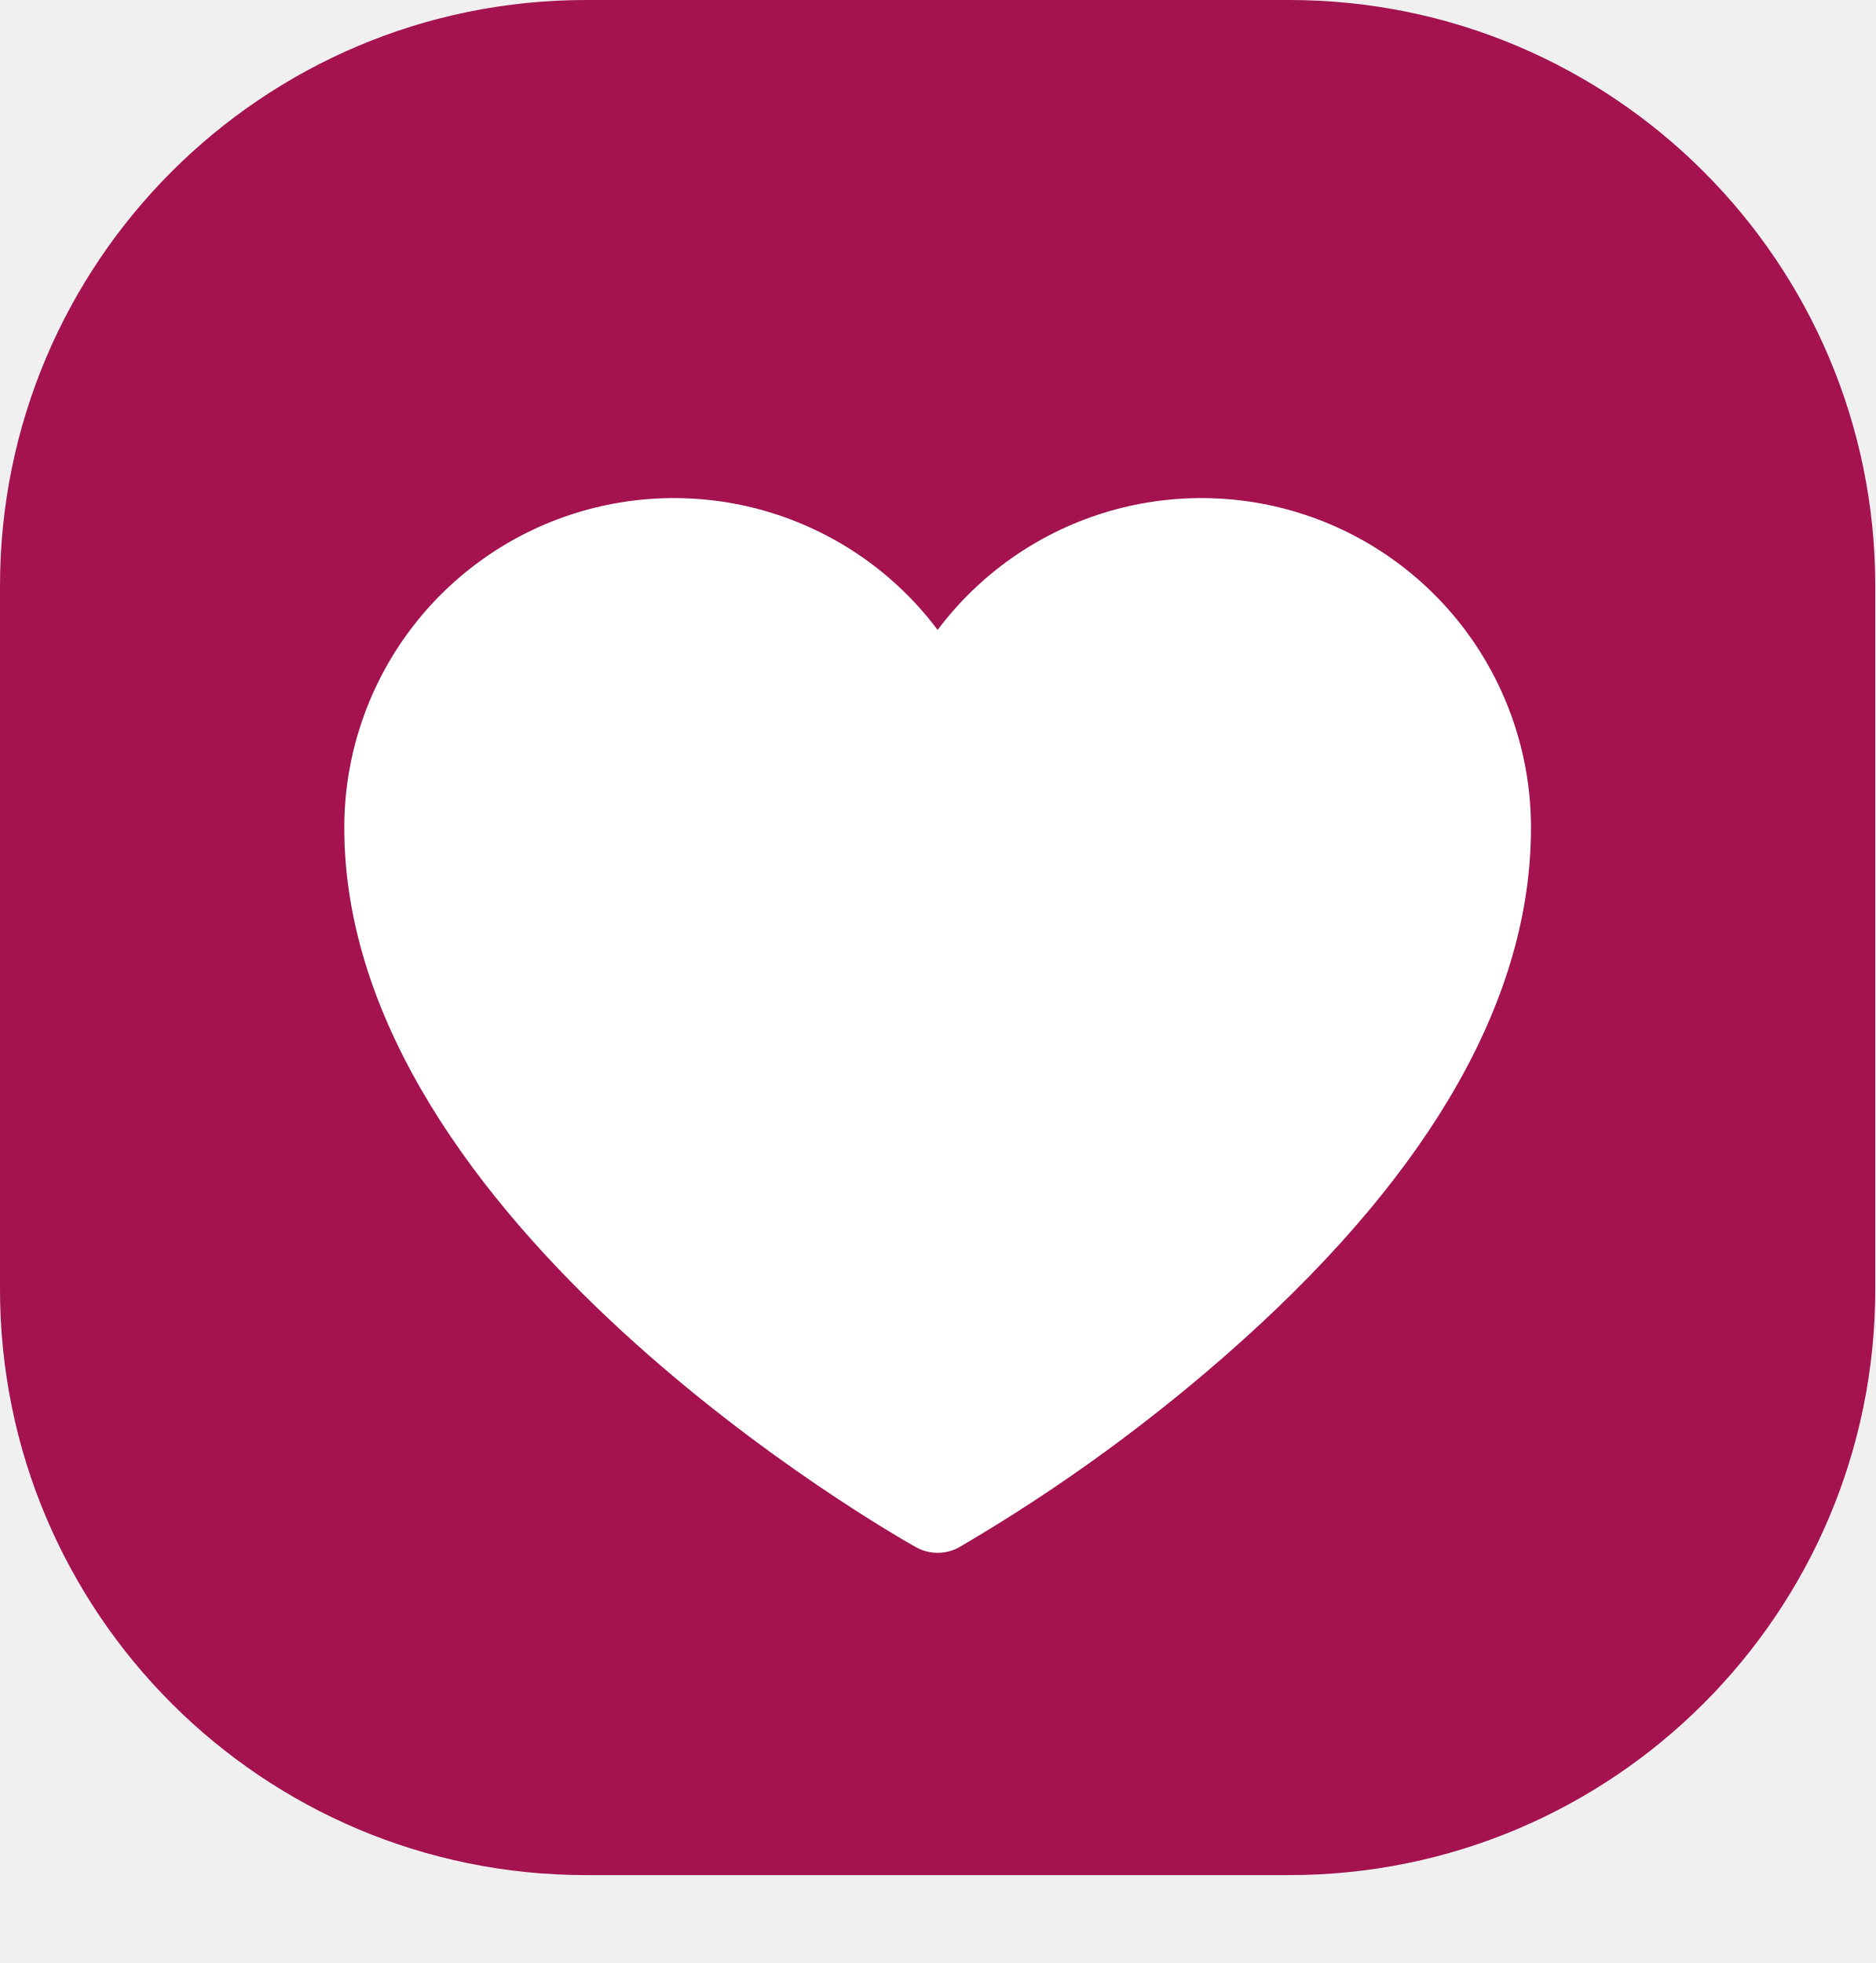
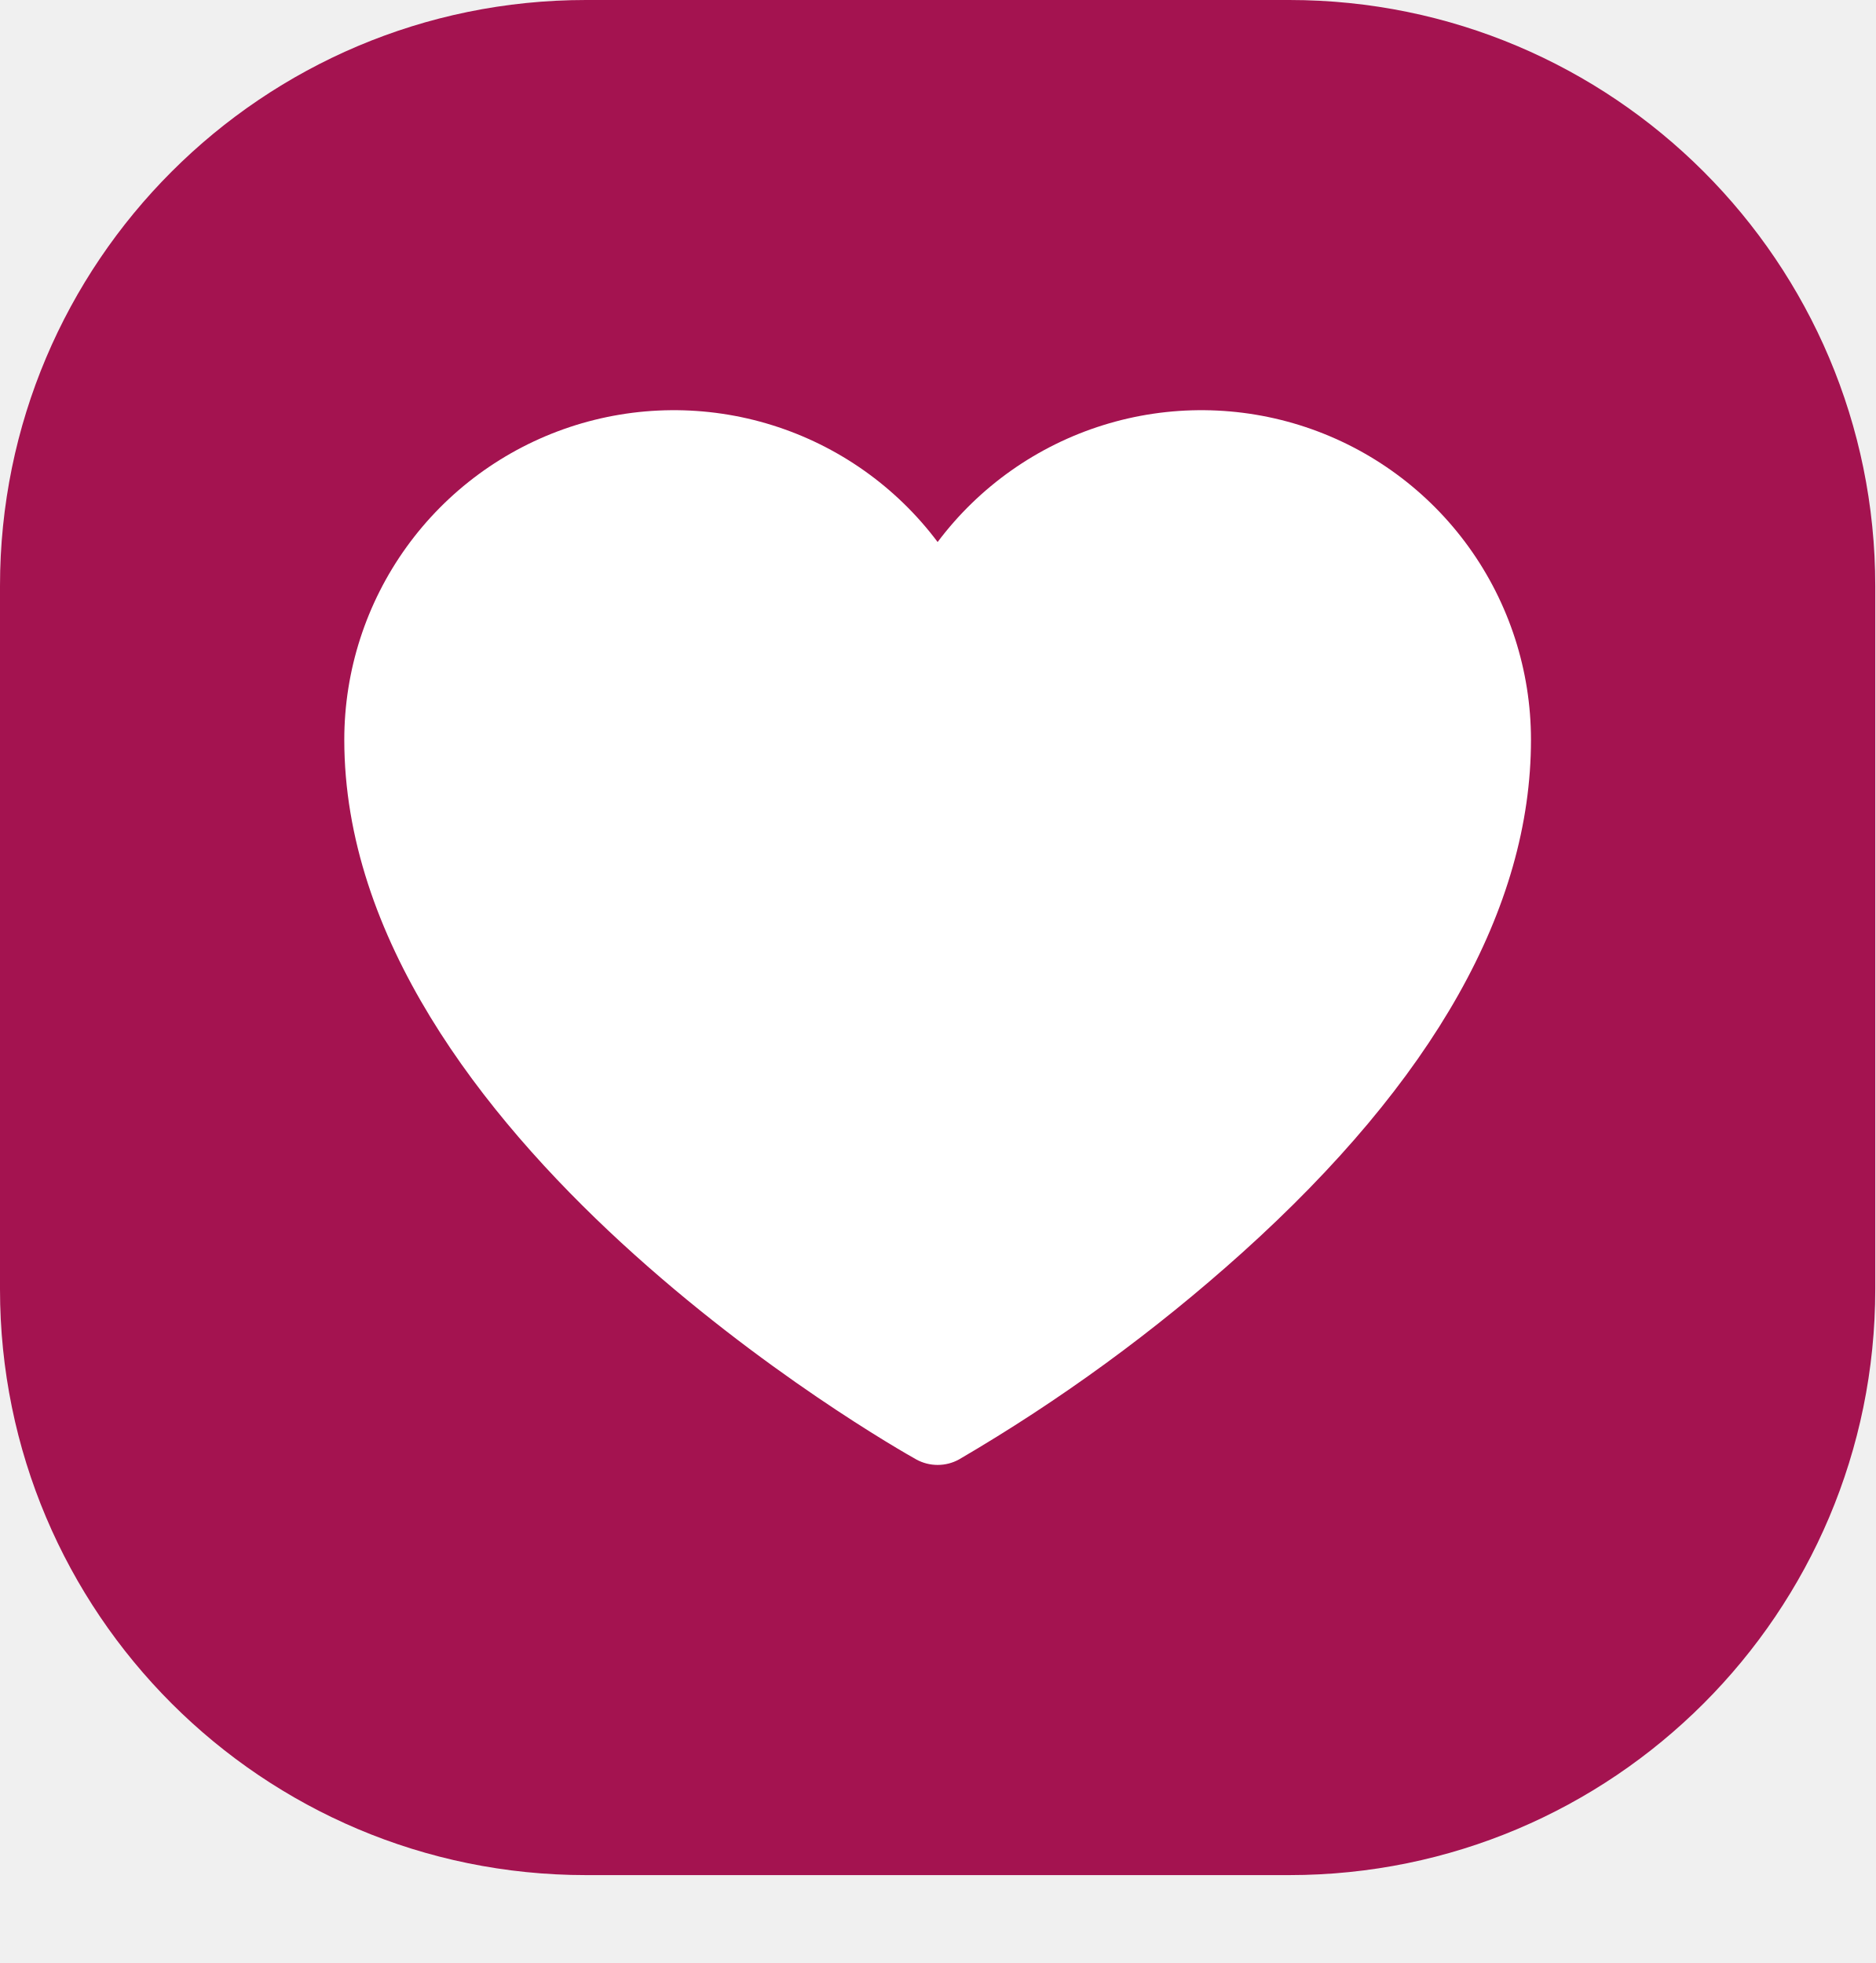
<svg xmlns="http://www.w3.org/2000/svg" width="64" height="67" viewBox="0 0 64 67" fill="none">
  <rect width="64" height="64" rx="20" fill="#A41350" />
-   <path d="M52.25 28.25C52.25 33.987 48.931 39.875 42.388 45.763C39.416 48.434 36.181 50.796 32.731 52.812C32.507 52.936 32.256 53 32 53C31.744 53 31.493 52.936 31.269 52.812C30.462 52.362 11.75 41.731 11.75 28.25C11.75 25.889 12.493 23.587 13.873 21.672C15.254 19.756 17.202 18.324 19.442 17.577C21.682 16.831 24.101 16.808 26.354 17.512C28.608 18.216 30.583 19.611 32 21.5C33.417 19.611 35.392 18.216 37.646 17.512C39.899 16.808 42.318 16.831 44.558 17.577C46.798 18.324 48.746 19.756 50.127 21.672C51.507 23.587 52.25 25.889 52.25 28.25Z" fill="white" />
+   <path d="M52.25 25.25C52.25 30.988 48.931 36.875 42.388 42.763C39.416 45.434 36.181 47.796 32.731 49.812C32.507 49.936 32.256 50 32 50C31.744 50 31.493 49.936 31.269 49.812C30.462 49.362 11.75 38.731 11.75 25.25C11.75 22.889 12.493 20.587 13.873 18.672C15.254 16.756 17.202 15.324 19.442 14.577C21.682 13.831 24.101 13.808 26.354 14.512C28.608 15.216 30.583 16.611 32 18.5C33.417 16.611 35.392 15.216 37.646 14.512C39.899 13.808 42.318 13.831 44.558 14.577C46.798 15.324 48.746 16.756 50.127 18.672C51.507 20.587 52.25 22.889 52.25 25.25Z" fill="white" />
</svg>
